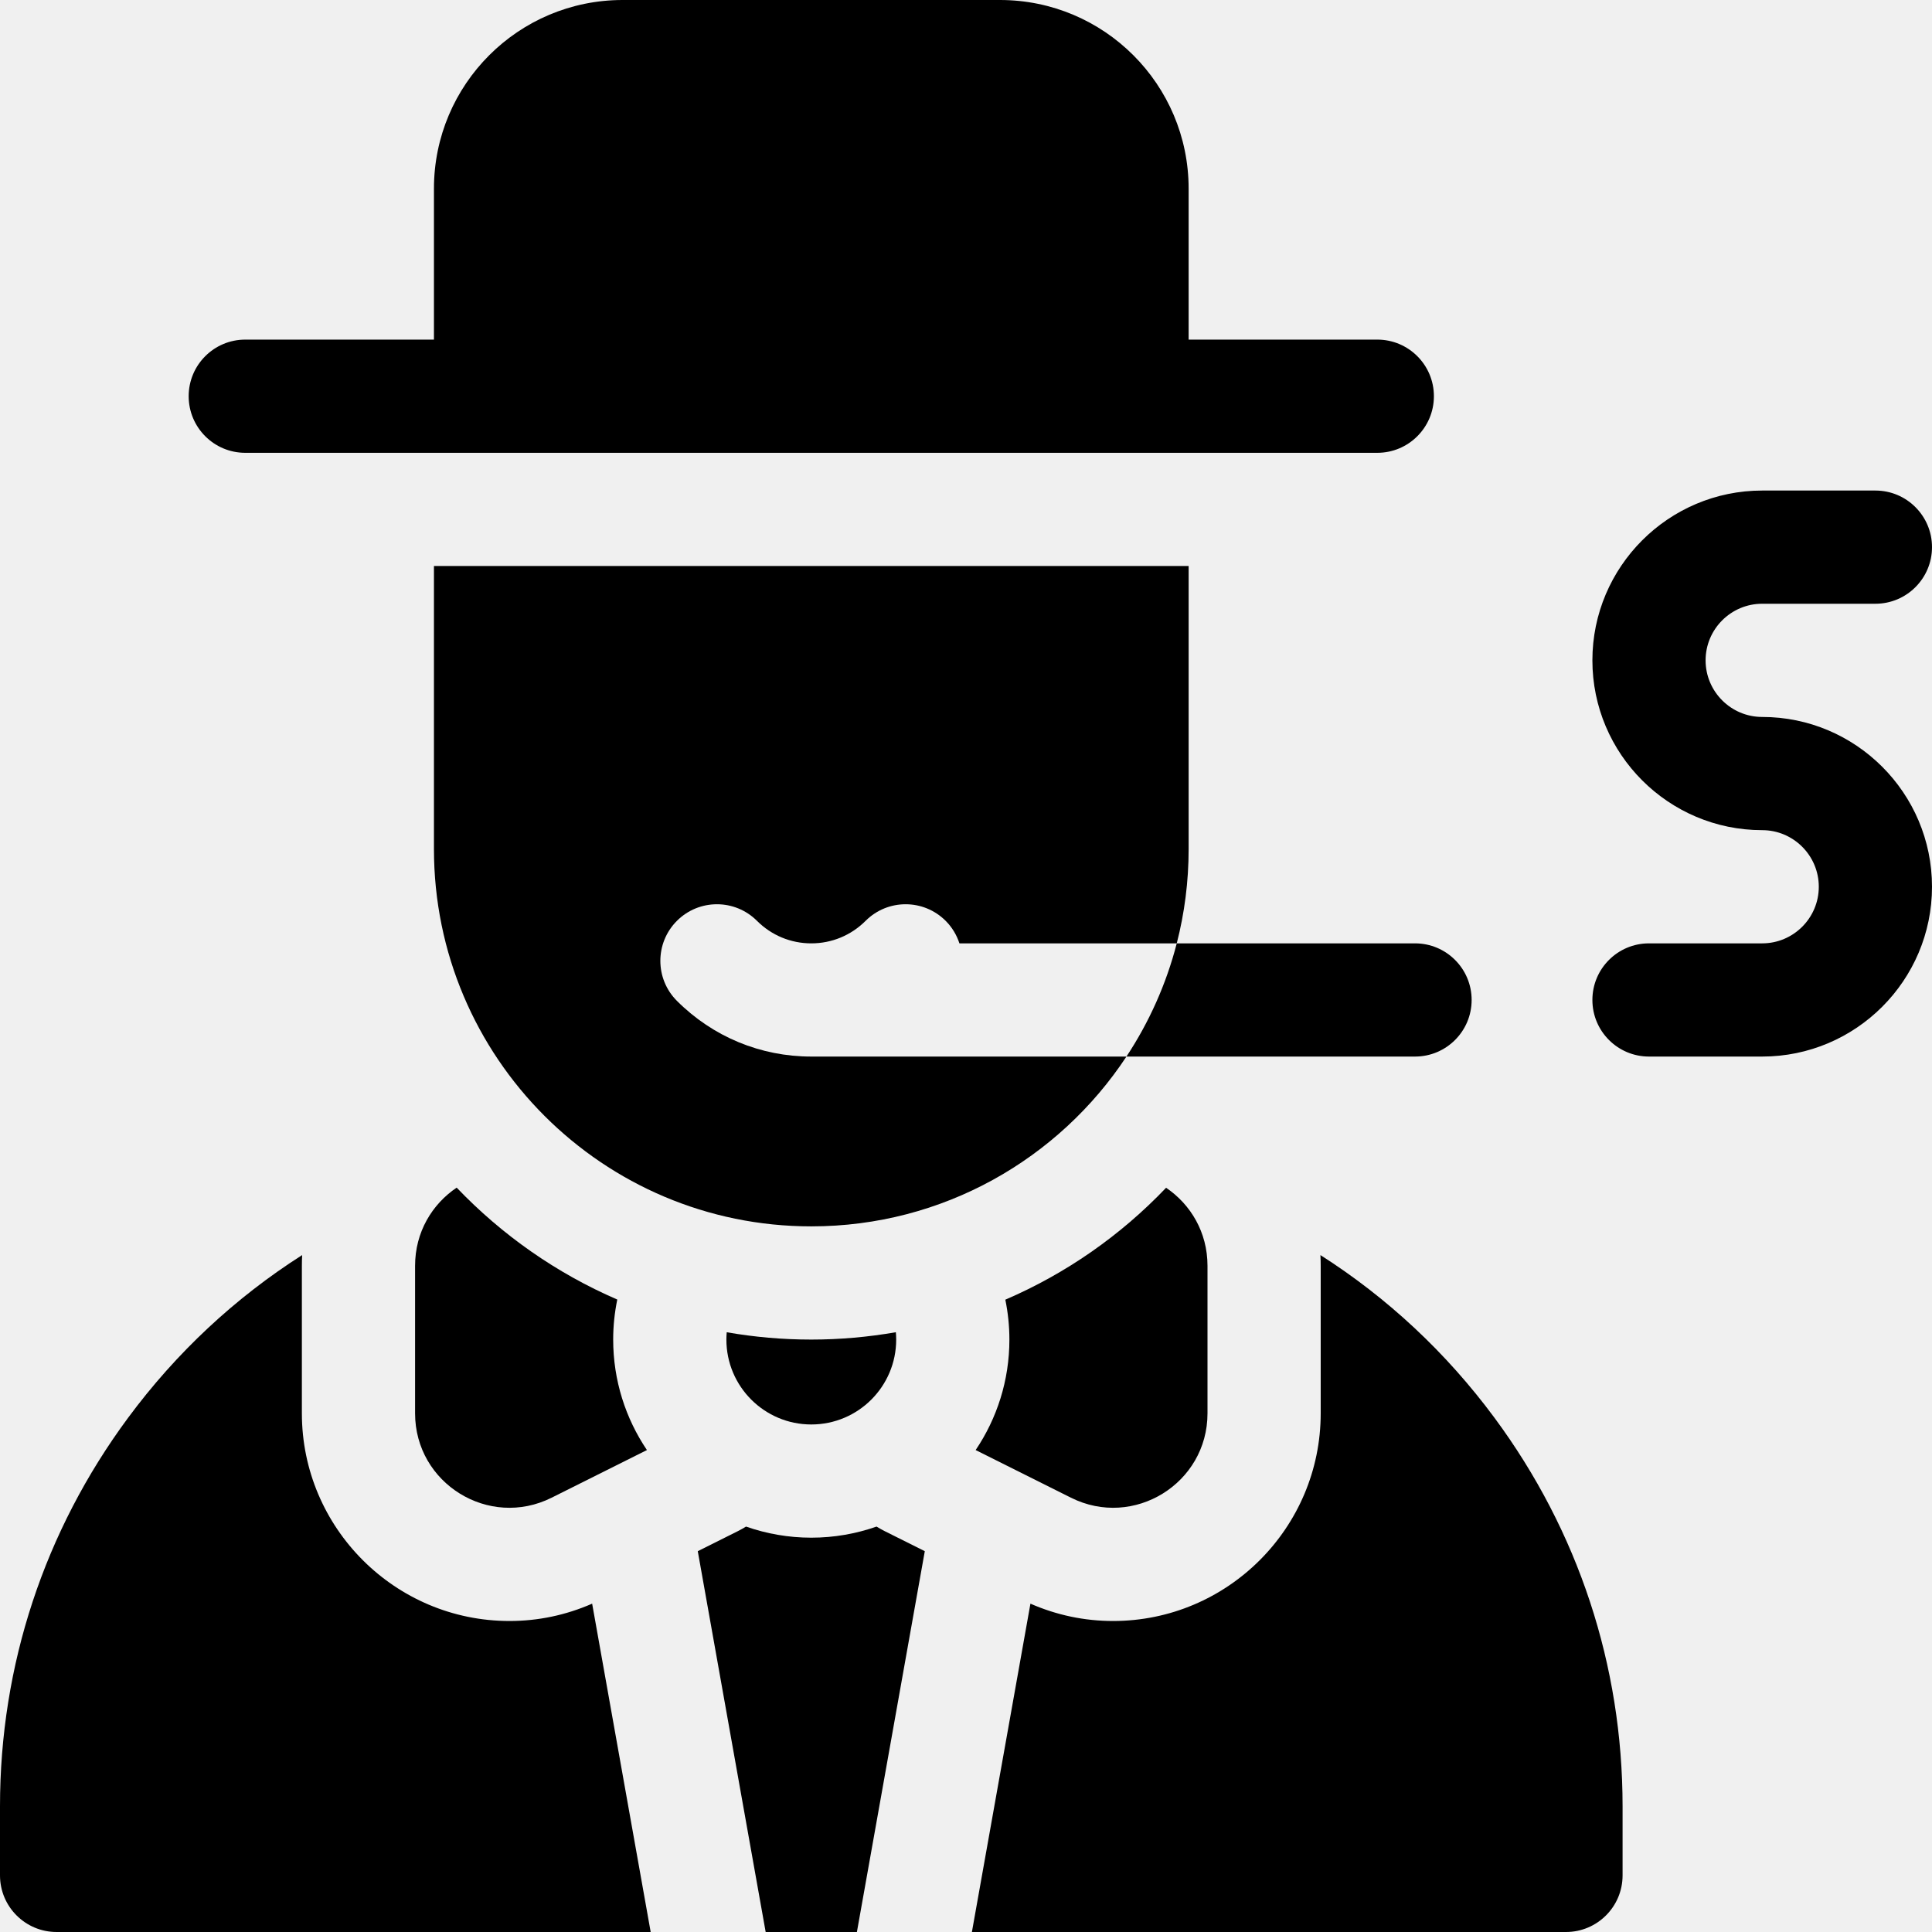
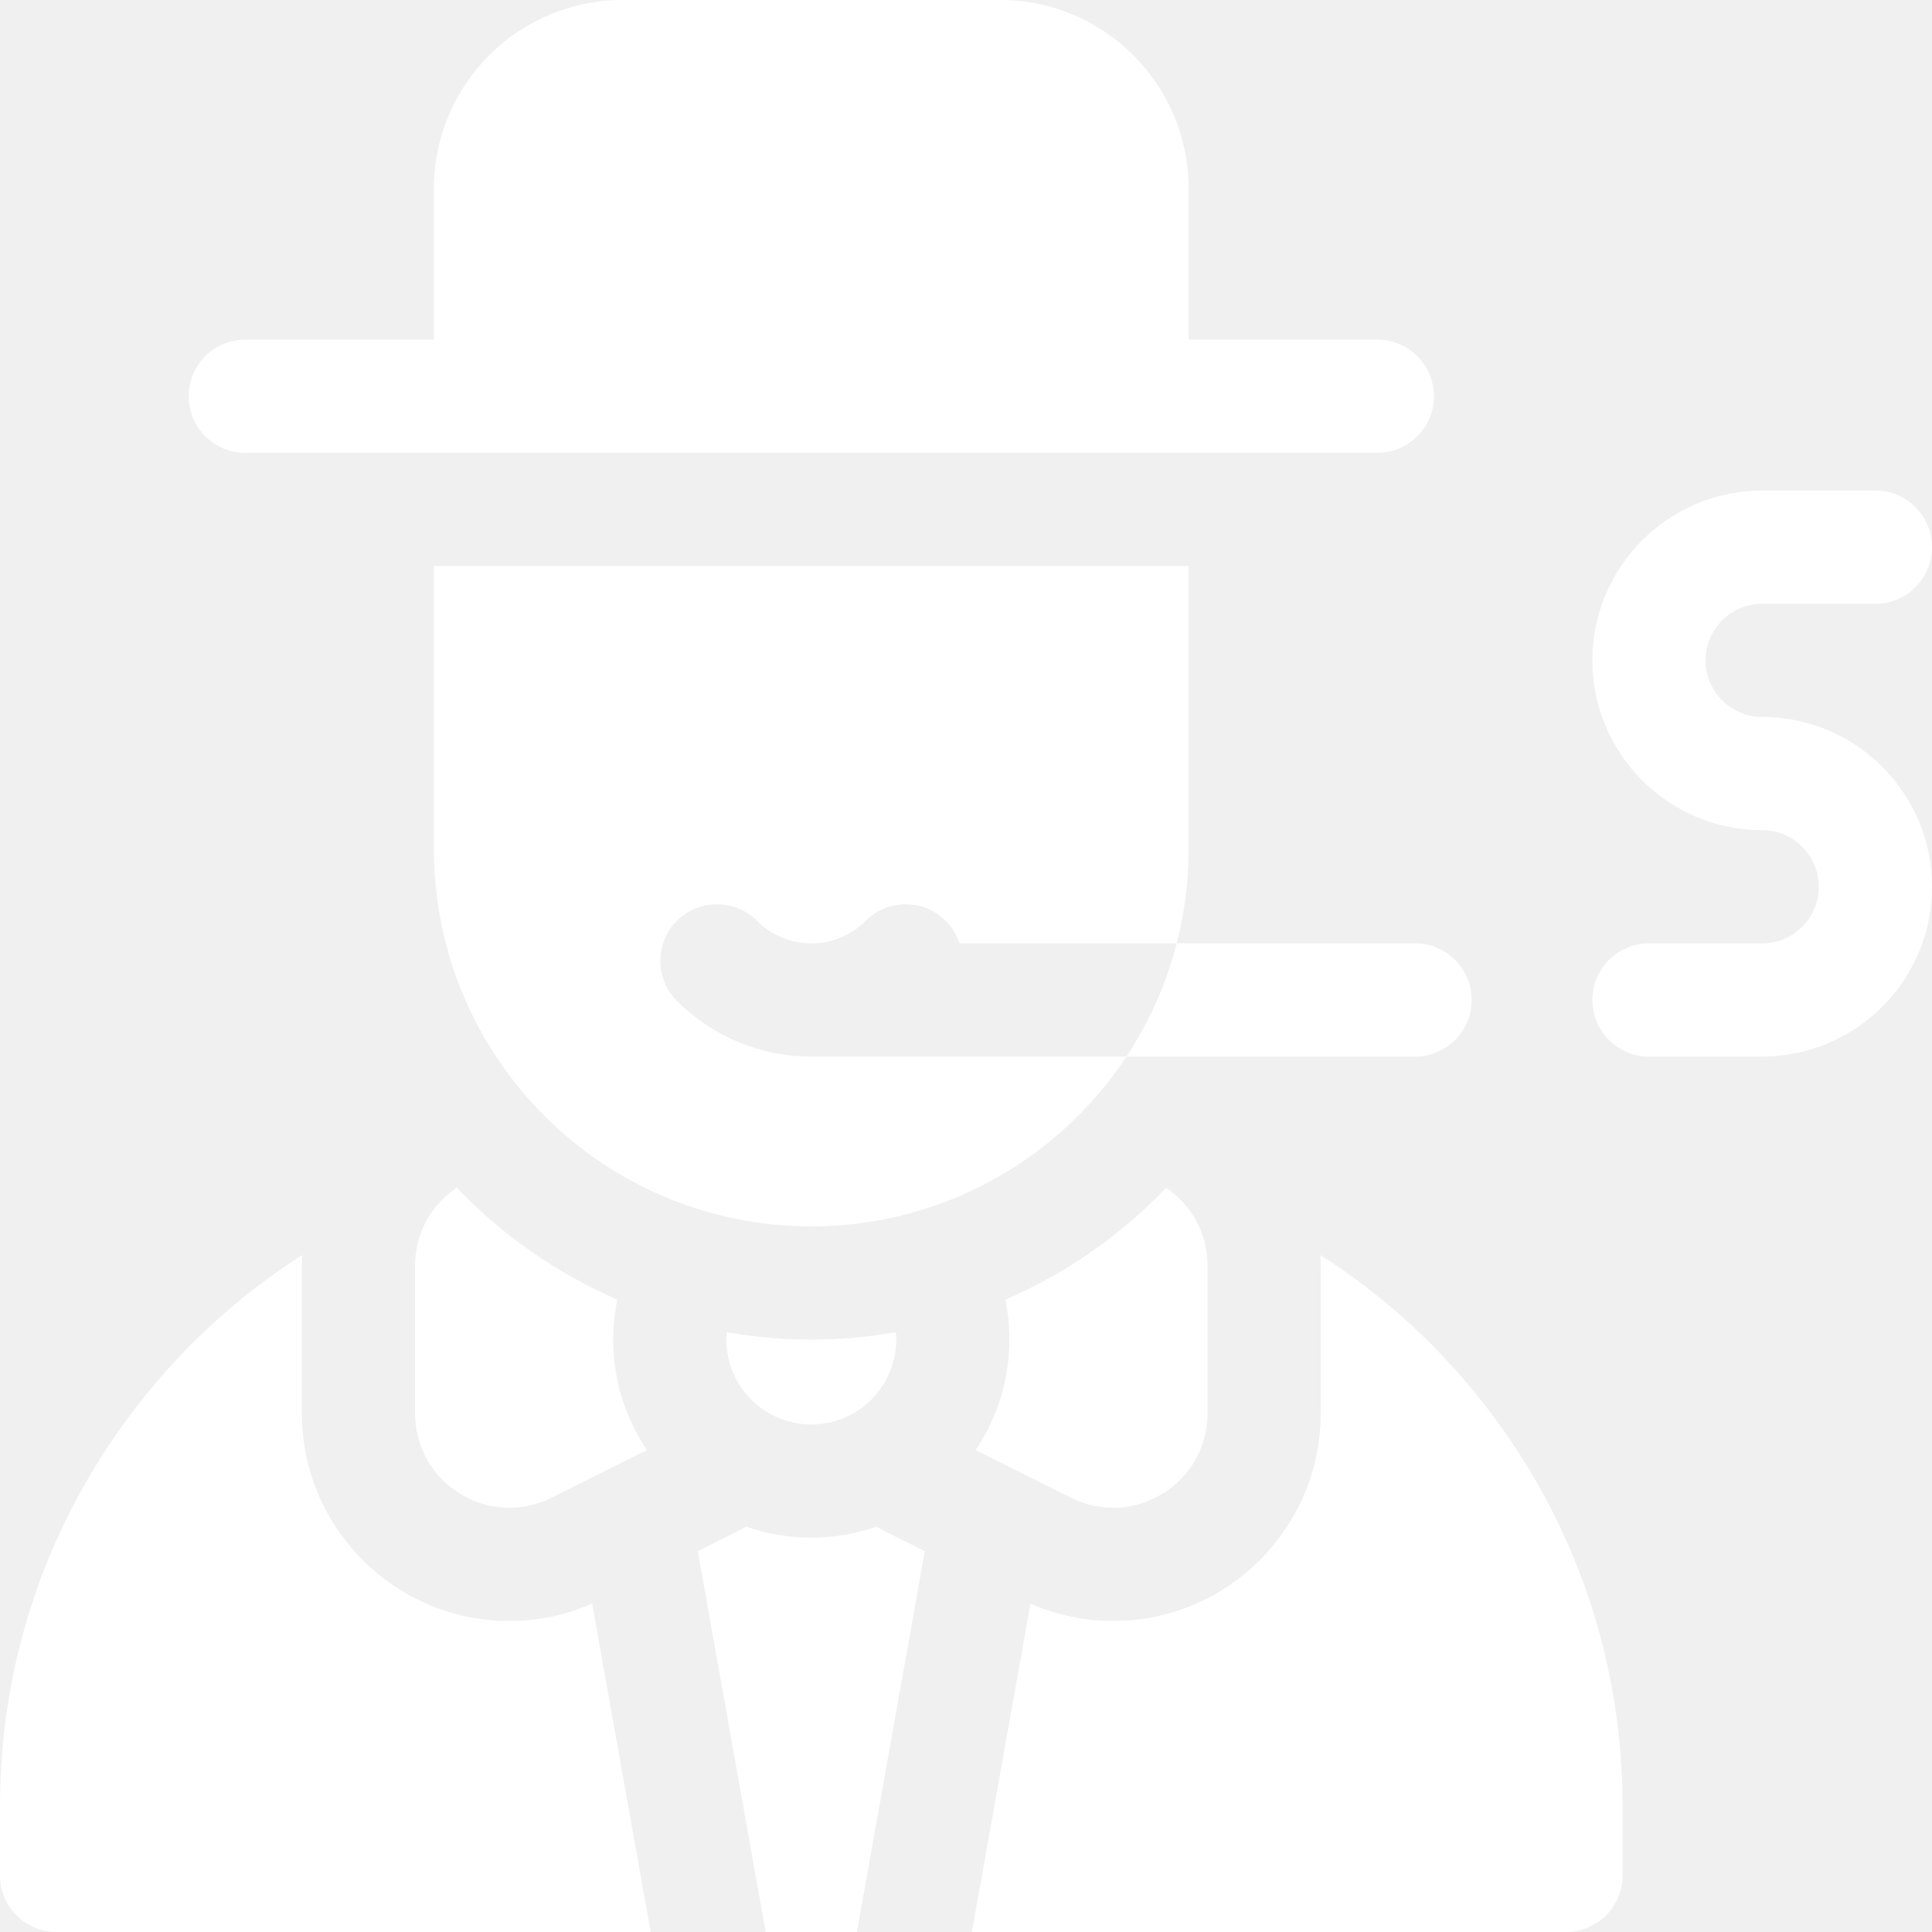
- <svg xmlns="http://www.w3.org/2000/svg" id="Capa_1" enable-background="new 0 0 512 512" height="512" viewBox="0 0 512 512" width="512">
+ <svg xmlns="http://www.w3.org/2000/svg" width="512" height="512">
  <g>
-     <g>
-       <path d="m365 90h-50v-40c0-27.614-22.386-50-50-50h-100c-27.614 0-50 22.386-50 50v40h-10-40c-8.284 0-15 6.716-15 15s6.716 15 15 15h300c8.284 0 15-6.716 15-15s-6.716-15-15-15z" />
-       <path d="m467 190c-8.271 0-15-6.729-15-15s6.729-15 15-15h30c8.284 0 15-6.716 15-15s-6.716-15-15-15h-30c-24.813 0-45 20.187-45 45s20.187 45 45 45c8.271 0 15 6.729 15 15s-6.729 15-15 15h-30c-8.284 0-15 6.716-15 15s6.716 15 15 15h30c24.813 0 45-20.187 45-45s-20.187-45-45-45z" />
-     </g>
-     <path d="m375 250h-63.151c-2.784 10.818-7.339 20.924-13.328 30h76.479c8.284 0 15-6.716 15-15s-6.716-15-15-15z" />
-     <g>
-       <path d="m115 225c0 55.228 44.772 100 100 100 34.908 0 65.633-17.891 83.521-45h-83.521c-13.445 0-26.09-5.241-35.606-14.757-5.858-5.858-5.858-15.355 0-21.213 5.857-5.858 15.355-5.858 21.213 0 3.85 3.85 8.962 5.97 14.394 5.97s10.543-2.12 14.394-5.97c5.857-5.858 15.355-5.858 21.213 0 1.733 1.733 2.94 3.788 3.648 5.97h57.595c2.057-7.99 3.151-16.367 3.151-25v-75h-200.002z" />
-     </g>
-     <g>
-       <path d="m202.91 512h24.179l17.992-100.918-10.6-5.3c-.752-.376-1.477-.79-2.187-1.222-5.419 1.897-11.236 2.941-17.295 2.941s-11.875-1.044-17.295-2.941c-.71.432-1.435.846-2.187 1.222l-10.6 5.3z" />
-       <path d="m396.064 375.743c-12.797-17.301-28.392-31.825-46.137-43.135.048.941.073 1.889.073 2.842v39.099c0 30.345-24.678 55.032-55.011 55.032-7.589 0-14.945-1.549-21.914-4.595l-15.512 87.014h157.437c8.284 0 15-6.716 15-15v-18.308c0-37.336-11.734-72.936-33.936-102.949z" />
-       <path d="m156.925 424.986c-6.968 3.046-14.325 4.595-21.913 4.595-.001 0-.001 0-.003 0-30.332-.002-55.009-24.689-55.009-55.032v-39.099c0-.953.025-1.901.073-2.842-17.746 11.309-33.341 25.834-46.138 43.135-22.201 30.013-33.935 65.613-33.935 102.949v18.308c0 8.284 6.716 15 15 15h157.438z" />
-     </g>
-     <path d="m192.589 353.061c-.055.64-.089 1.285-.089 1.939 0 12.426 10.074 22.5 22.5 22.5s22.5-10.074 22.5-22.5c0-.656-.034-1.305-.089-1.947-7.329 1.276-14.82 1.947-22.411 1.947-7.641 0-15.128-.668-22.411-1.939z" />
-     <path d="m266.422 344.428c.702 3.417 1.078 6.95 1.078 10.572 0 10.833-3.299 20.908-8.943 29.278l25.263 12.631c16.622 8.311 36.18-3.776 36.18-22.361v-39.098c0-8.892-4.482-16.288-10.973-20.682-12.145 12.742-26.647 22.793-42.605 29.66z" />
-     <path d="m121.024 314.735c-6.518 4.39-11.024 11.801-11.024 20.715v39.099c0 18.585 19.558 30.672 36.18 22.361l25.263-12.631c-5.644-8.37-8.943-18.446-8.943-29.278 0-3.635.379-7.181 1.086-10.609-16.133-6.975-30.587-17.121-42.562-29.657z" />
+     <rect fill="none" id="canvas_background" height="402" width="582" y="-1" x="-1" />
+   </g>
+   <g>
+     <path fill="#ffffff" id="svg_3" d="m365,90l-50,0l0,-40c0,-27.614 -22.386,-50 -50,-50l-100,0c-27.614,0 -50,22.386 -50,50l0,40l-10,0l-40,0c-8.284,0 -15,6.716 -15,15s6.716,15 15,15l300,0c8.284,0 15,-6.716 15,-15s-6.716,-15 -15,-15z" />
+     <path fill="#ffffff" id="svg_4" d="m467,190c-8.271,0 -15,-6.729 -15,-15s6.729,-15 15,-15l30,0c8.284,0 15,-6.716 15,-15s-6.716,-15 -15,-15l-30,0c-24.813,0 -45,20.187 -45,45s20.187,45 45,45c8.271,0 15,6.729 15,15s-6.729,15 -15,15l-30,0c-8.284,0 -15,6.716 -15,15s6.716,15 15,15l30,0c24.813,0 45,-20.187 45,-45s-20.187,-45 -45,-45z" />
+     <path fill="#ffffff" id="svg_5" d="m375,250l-63.151,0c-2.784,10.818 -7.339,20.924 -13.328,30l76.479,0c8.284,0 15,-6.716 15,-15s-6.716,-15 -15,-15z" />
+     <path fill="#ffffff" id="svg_7" d="m115,225c0,55.228 44.772,100 100,100c34.908,0 65.633,-17.891 83.521,-45l-83.521,0c-13.445,0 -26.09,-5.241 -35.606,-14.757c-5.858,-5.858 -5.858,-15.355 0,-21.213c5.857,-5.858 15.355,-5.858 21.213,0c3.85,3.85 8.962,5.97 14.394,5.97s10.543,-2.12 14.394,-5.97c5.857,-5.858 15.355,-5.858 21.213,0c1.733,1.733 2.94,3.788 3.648,5.97l57.595,0c2.057,-7.99 3.151,-16.367 3.151,-25l0,-75l-200.002,0l0,75z" />
+     <path fill="#ffffff" id="svg_9" d="m202.91,512l24.179,0l17.992,-100.918l-10.6,-5.3c-0.752,-0.376 -1.477,-0.79 -2.187,-1.222c-5.419,1.897 -11.236,2.941 -17.295,2.941s-11.875,-1.044 -17.295,-2.941c-0.71,0.432 -1.435,0.846 -2.187,1.222l-10.6,5.3l17.993,100.918z" />
+     <path fill="#ffffff" id="svg_10" d="m396.064,375.743c-12.797,-17.301 -28.392,-31.825 -46.137,-43.135c0.048,0.941 0.073,1.889 0.073,2.842l0,39.099c0,30.345 -24.678,55.032 -55.011,55.032c-7.589,0 -14.945,-1.549 -21.914,-4.595l-15.512,87.014l157.437,0c8.284,0 15,-6.716 15,-15l0,-18.308c0,-37.336 -11.734,-72.936 -33.936,-102.949z" />
+     <path fill="#ffffff" id="svg_11" d="m156.925,424.986c-6.968,3.046 -14.325,4.595 -21.913,4.595c-0.001,0 -0.001,0 -0.003,0c-30.332,-0.002 -55.009,-24.689 -55.009,-55.032l0,-39.099c0,-0.953 0.025,-1.901 0.073,-2.842c-17.746,11.309 -33.341,25.834 -46.138,43.135c-22.201,30.013 -33.935,65.613 -33.935,102.949l0,18.308c0,8.284 6.716,15 15,15l157.438,0l-15.513,-87.014z" />
+     <path fill="#ffffff" id="svg_12" d="m192.589,353.061c-0.055,0.64 -0.089,1.285 -0.089,1.939c0,12.426 10.074,22.5 22.5,22.5s22.5,-10.074 22.5,-22.5c0,-0.656 -0.034,-1.305 -0.089,-1.947c-7.329,1.276 -14.82,1.947 -22.411,1.947c-7.641,0 -15.128,-0.668 -22.411,-1.939z" />
+     <path fill="#ffffff" id="svg_13" d="m266.422,344.428c0.702,3.417 1.078,6.95 1.078,10.572c0,10.833 -3.299,20.908 -8.943,29.278l25.263,12.631c16.622,8.311 36.18,-3.776 36.18,-22.361l0,-39.098c0,-8.892 -4.482,-16.288 -10.973,-20.682c-12.145,12.742 -26.647,22.793 -42.605,29.66z" />
+     <path fill="#ffffff" id="svg_14" d="m121.024,314.735c-6.518,4.39 -11.024,11.801 -11.024,20.715l0,39.099c0,18.585 19.558,30.672 36.18,22.361l25.263,-12.631c-5.644,-8.37 -8.943,-18.446 -8.943,-29.278c0,-3.635 0.379,-7.181 1.086,-10.609c-16.133,-6.975 -30.587,-17.121 -42.562,-29.657z" />
  </g>
</svg>
